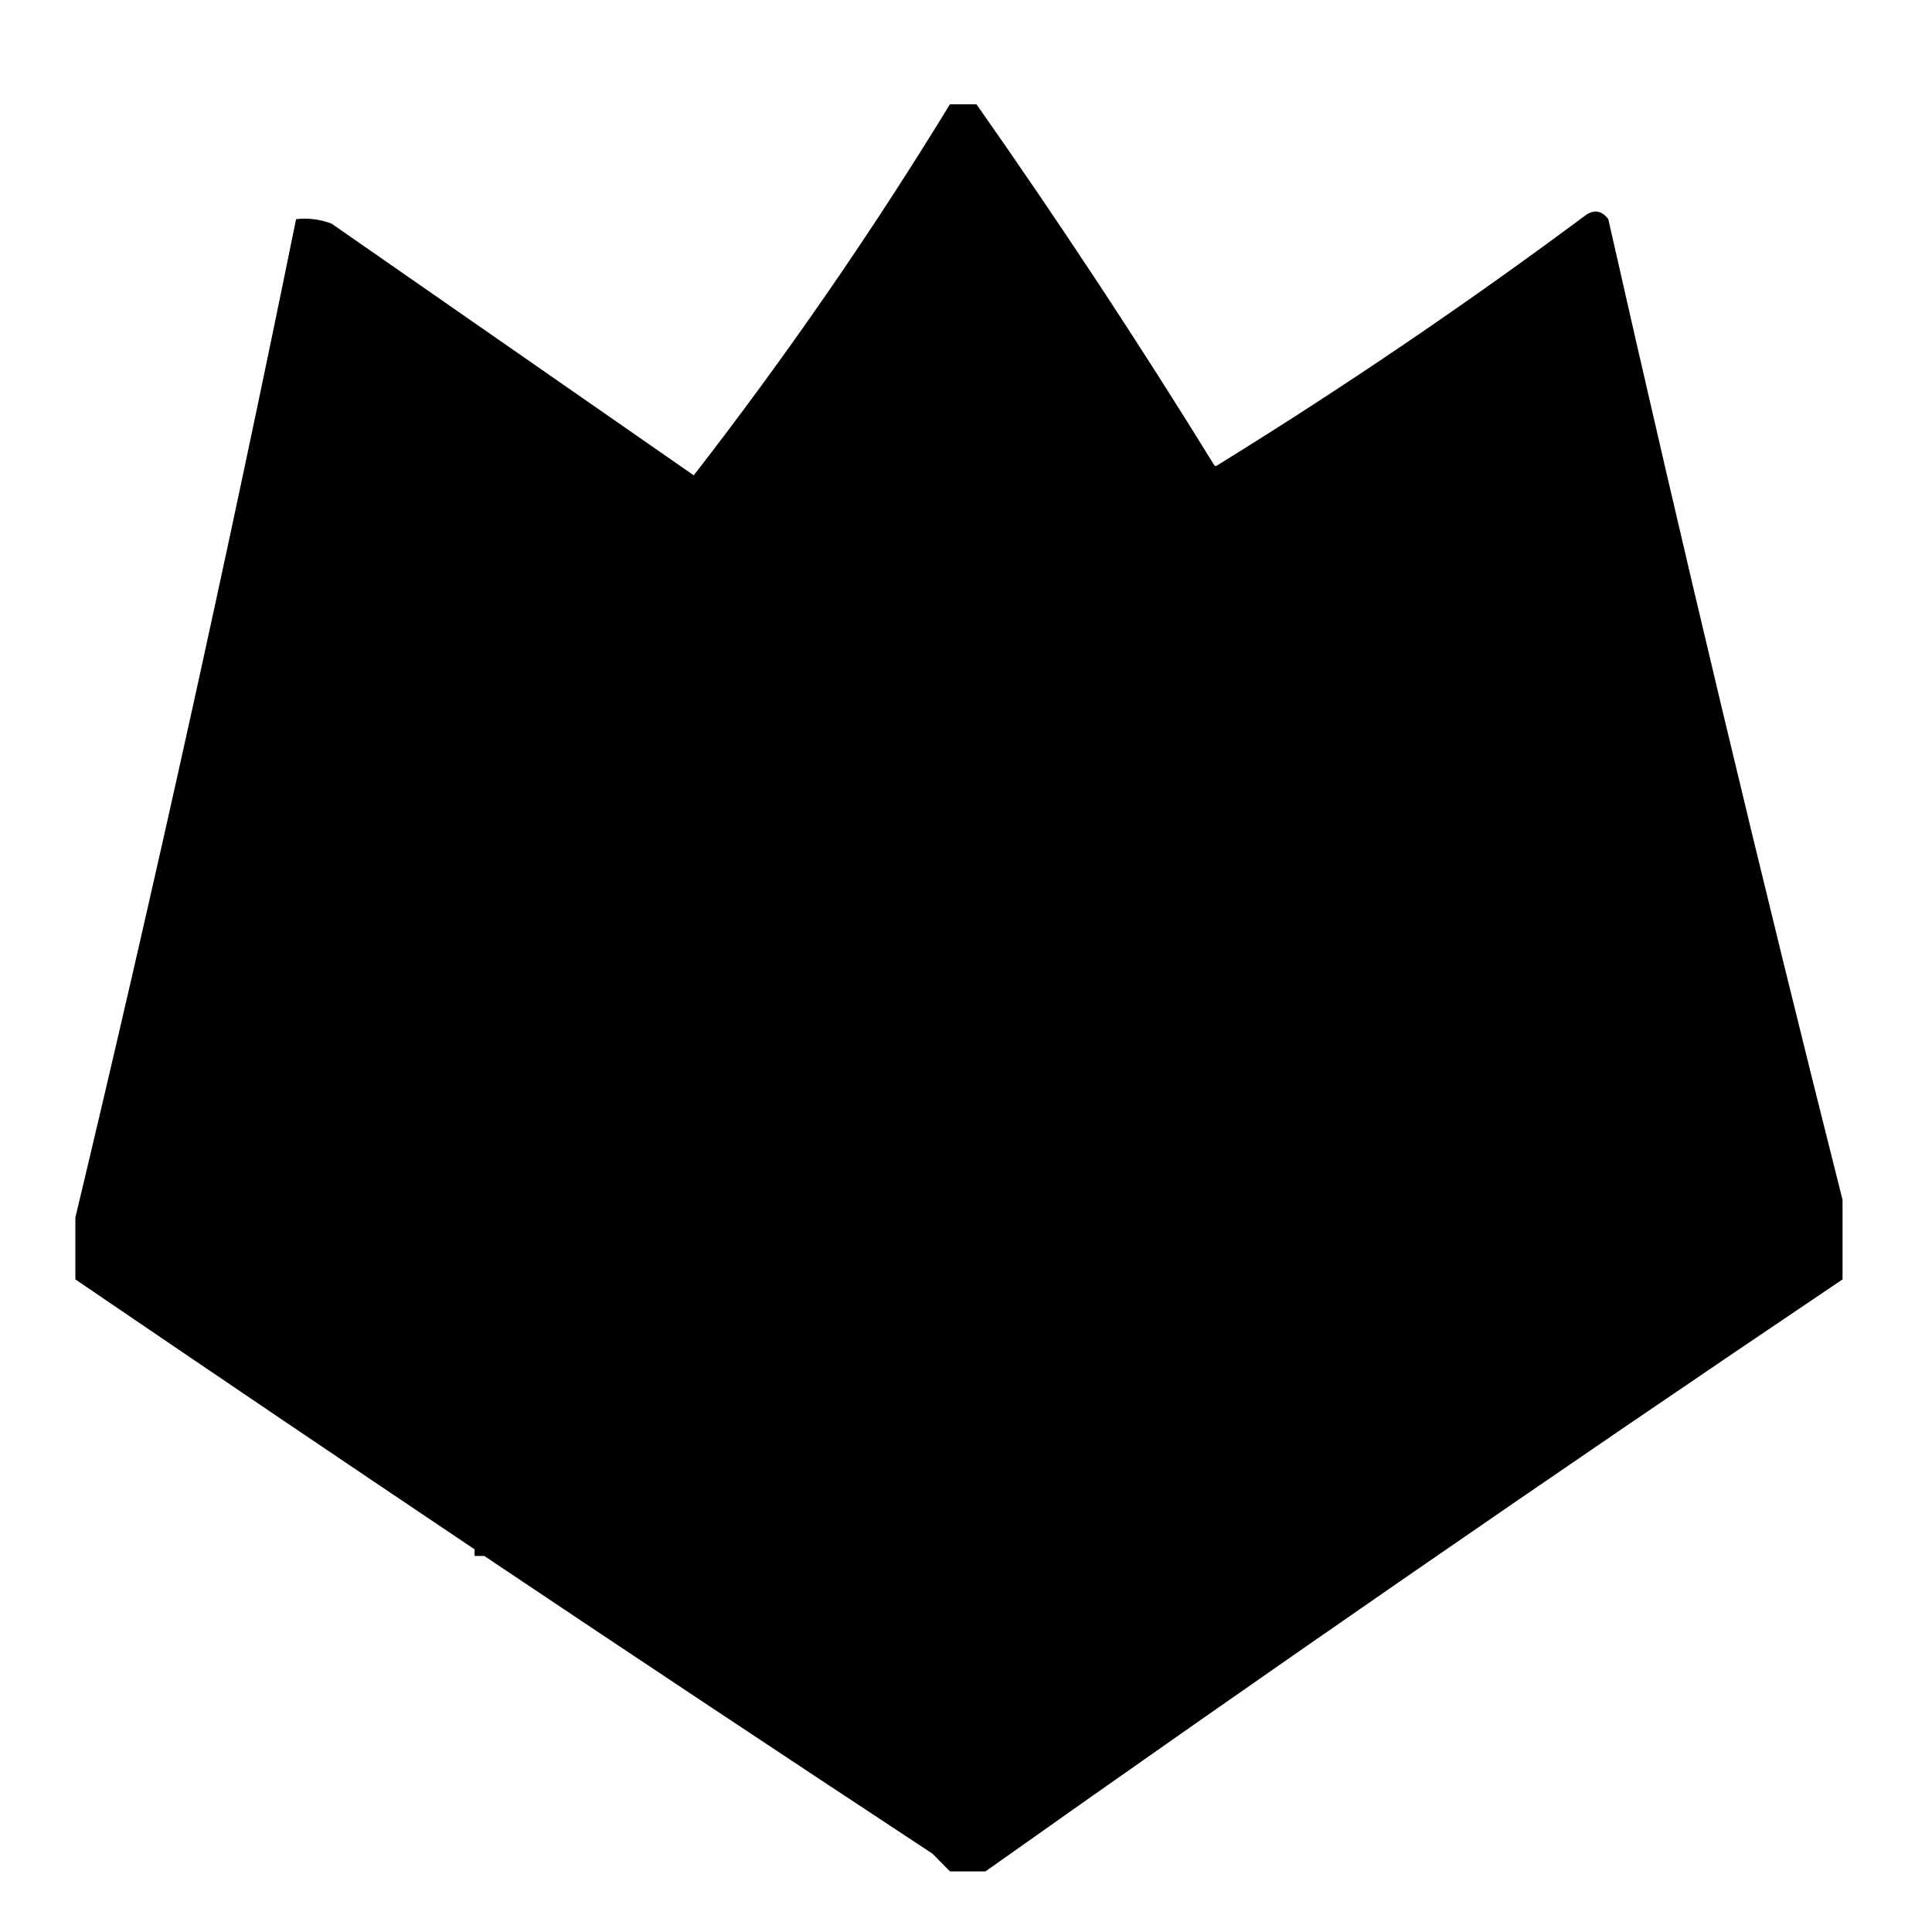
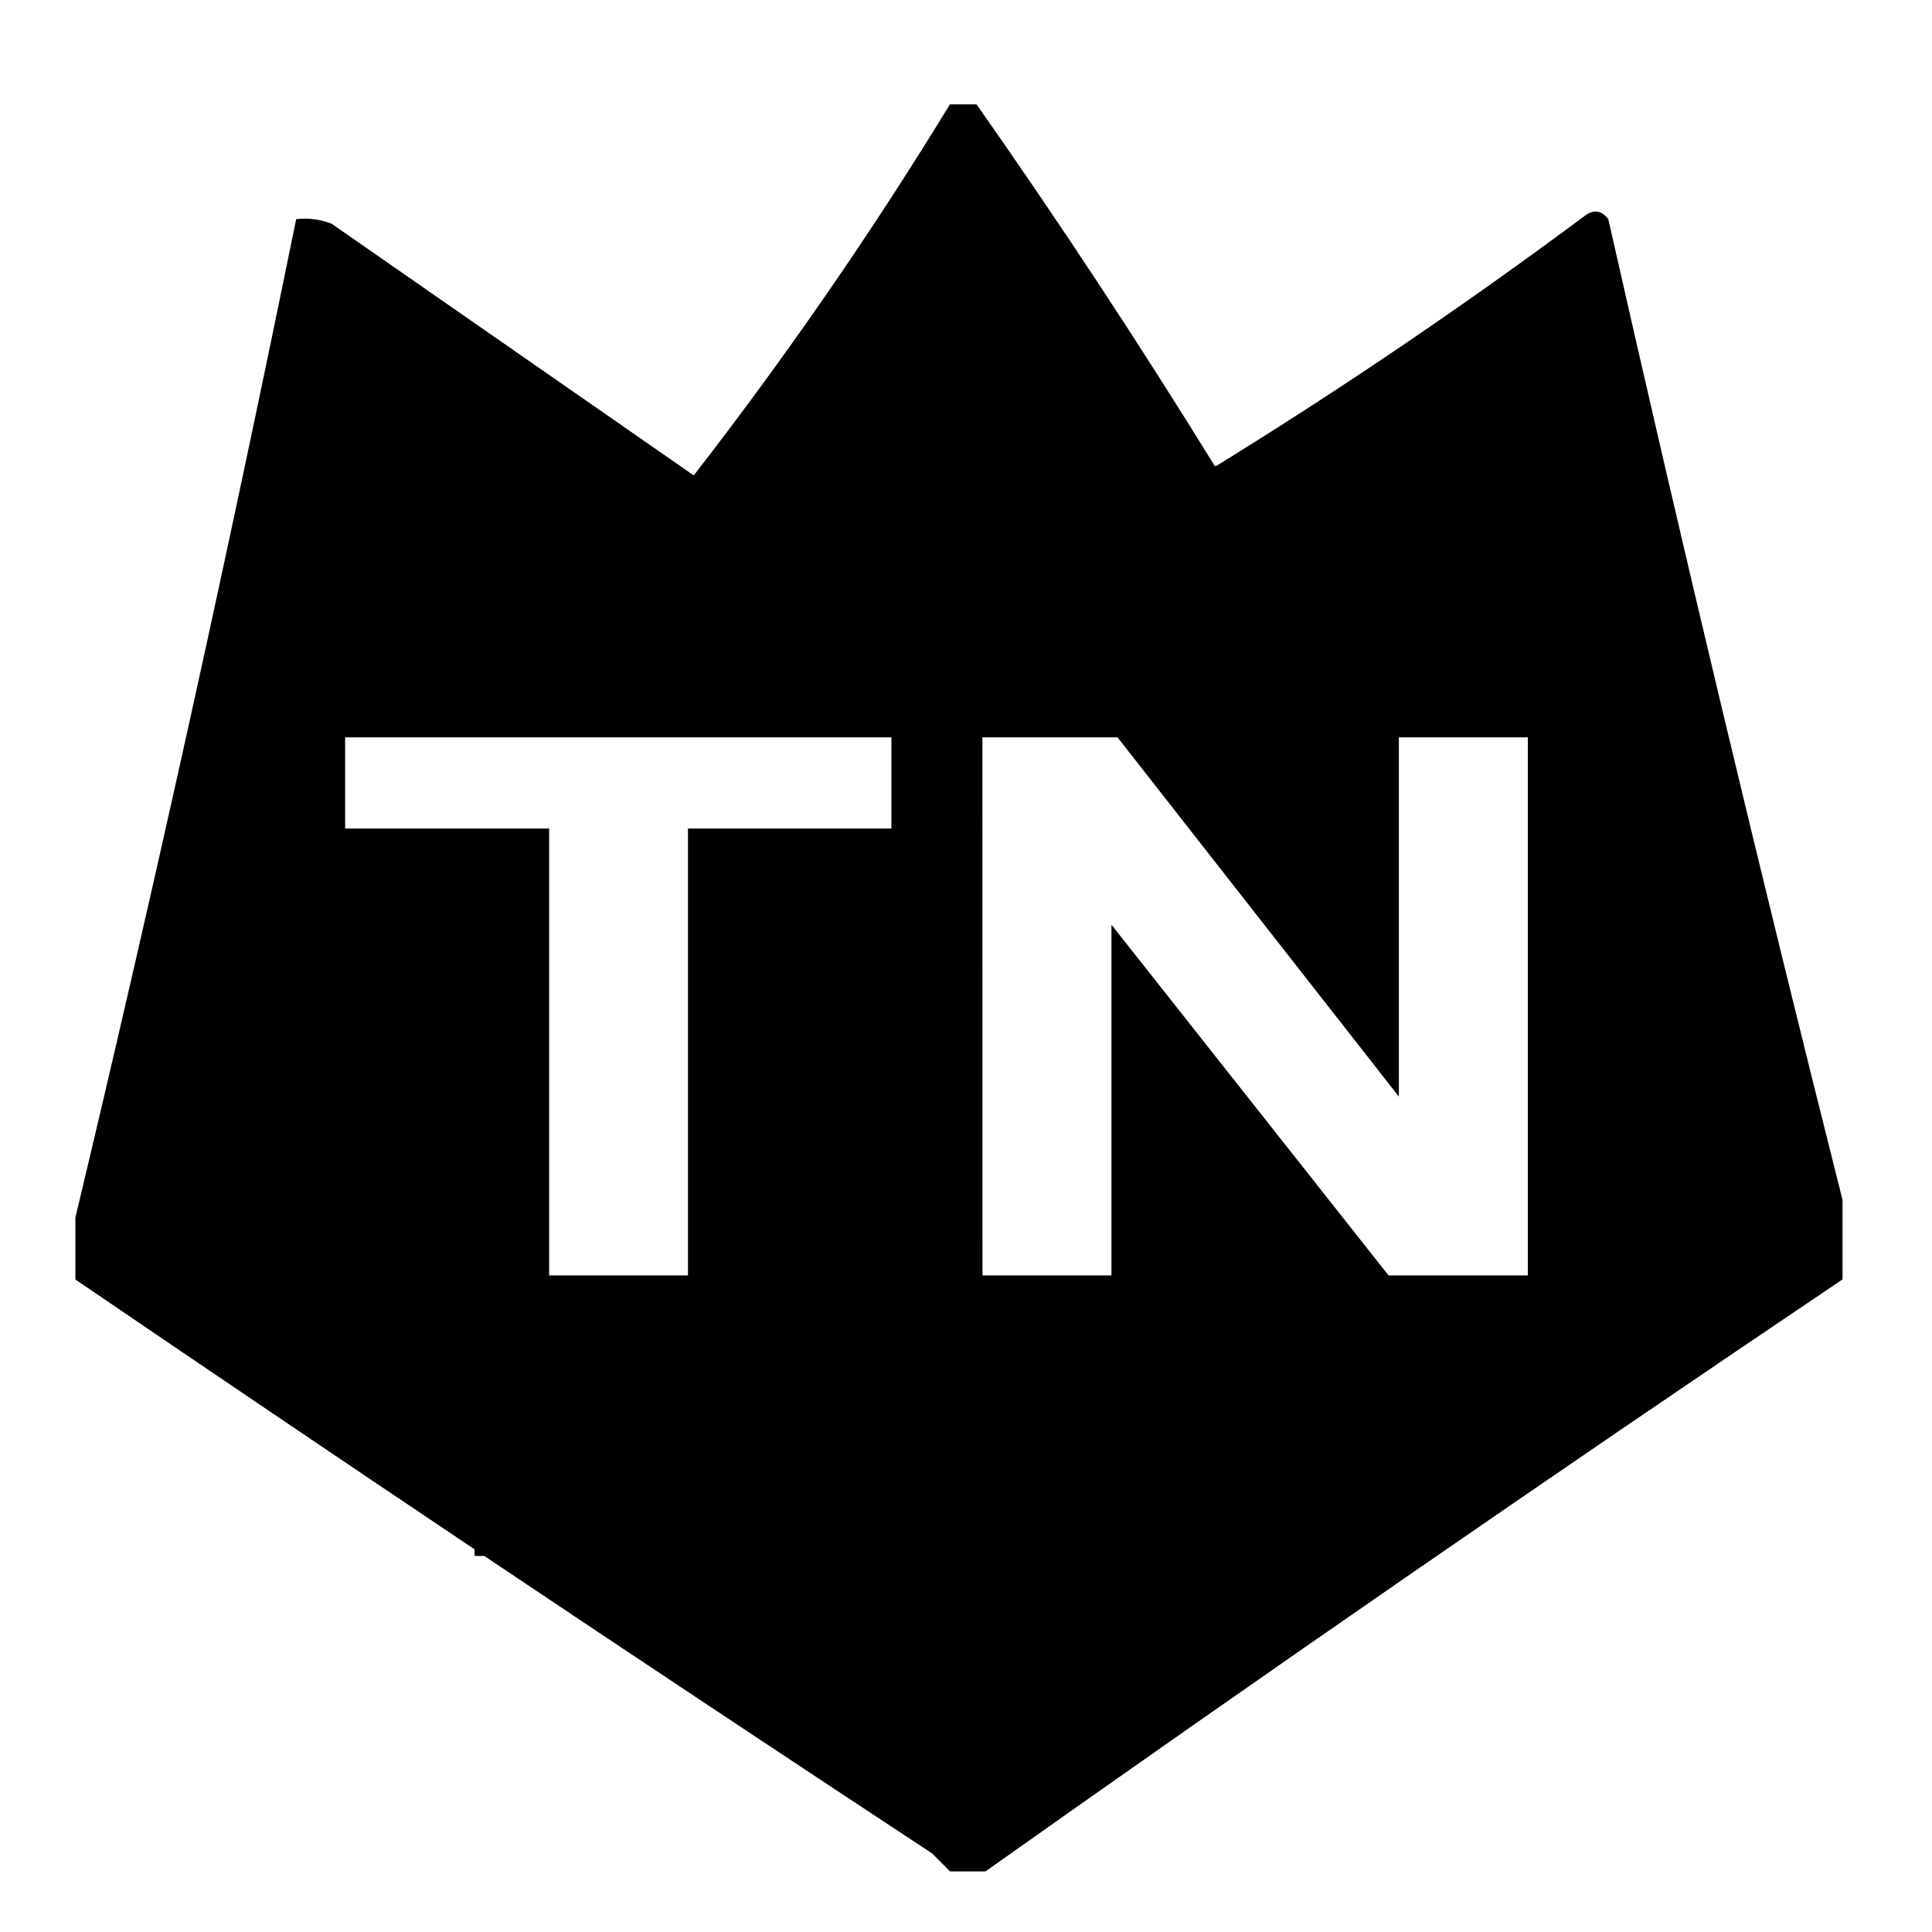
<svg xmlns="http://www.w3.org/2000/svg" viewBox="0 0 23.432 23.432" version="1.1" id="svg1" width="23.432" height="23.432">
  <defs id="defs1" />
-   <path id="path1" d="m 11.521,1.265 c -0.953,1.56 -1.989,3.059 -3.107,4.5 C 6.949,4.747 5.486,3.73 4.021,2.712 3.883,2.66 3.739,2.641 3.591,2.658 2.765,6.721 1.873,10.758 0.914,14.767 v 0.75 C 2.524,16.614 4.138,17.705 5.756,18.791 v 0.08 h 0.117 c 1.807,1.211 3.619,2.414 5.436,3.611 0.071,0.071 0.141,0.143 0.213,0.215 h 0.43 c 3.433,-2.432 6.898,-4.825 10.395,-7.18 V 14.552 C 21.353,10.612 20.407,6.648 19.506,2.658 19.429,2.556 19.34,2.539 19.238,2.605 17.782,3.689 16.286,4.704 14.75,5.652 a 3.472,3.135 0 0 0 -0.018,-0.002 C 13.814,4.161 12.851,2.7 11.843,1.265 Z M 3.66,9.757 h 2.406 c 0.474,0 0.858,0.062 1.148,0.188 0.293,0.125 0.536,0.305 0.727,0.539 0.191,0.234 0.328,0.506 0.414,0.816 0.086,0.311 0.129,0.641 0.129,0.988 -10e-8,0.545 -0.065,0.966 -0.193,1.268 -0.126,0.299 -0.303,0.552 -0.529,0.756 -0.226,0.202 -0.469,0.335 -0.729,0.402 -0.355,0.093 -0.678,0.139 -0.967,0.139 h -2.406 z m 5.672,0 H 13.672 V 10.845 H 10.955 v 0.811 h 2.521 V 12.695 H 10.955 v 1.004 h 2.797 v 1.154 H 9.332 Z m 4.773,0 h 1.695 l 1.18,3.668 1.162,-3.668 h 1.645 l -1.945,5.096 h -1.756 z M 5.281,10.912 v 2.785 H 5.677 c 0.338,0 0.58,-0.038 0.723,-0.109 0.143,-0.074 0.255,-0.2 0.336,-0.381 0.081,-0.183 0.121,-0.479 0.121,-0.887 0,-0.54 -0.09,-0.91 -0.271,-1.109 C 6.404,11.011 6.105,10.912 5.685,10.912 Z" />
-   <rect style="fill:#000000" id="rect78" width="17.362" height="6.256" x="2.741" y="8.856" />
+   <path id="path1" d="m 11.521,1.266 c -0.953,1.56 -1.989,3.059 -3.107,4.5 C 6.95,4.748 5.486,3.731 4.021,2.713 3.883,2.66 3.739,2.641 3.592,2.658 2.765,6.721 1.873,10.758 0.914,14.768 v 0.75 c 1.61,1.097 3.224,2.188 4.842,3.273 v 0.08 h 0.117 c 1.807,1.211 3.619,2.414 5.436,3.611 0.071,0.071 0.141,0.143 0.213,0.215 h 0.43 c 3.433,-2.432 6.898,-4.825 10.395,-7.18 V 14.553 C 21.354,10.613 20.407,6.648 19.506,2.658 19.429,2.556 19.34,2.539 19.238,2.605 17.782,3.689 16.286,4.705 14.75,5.652 a 3.472,3.135 0 0 0 -0.018,-0.002 C 13.814,4.162 12.851,2.7 11.844,1.266 Z M 4.186,8.943 H 10.811 V 10.049 H 8.344 V 15.469 H 6.66 V 10.049 H 4.186 Z m 7.729,0 h 1.639 l 3.412,4.357 V 8.943 h 1.564 V 15.469 h -1.689 l -3.361,-4.254 v 4.254 h -1.564 z" />
</svg>
